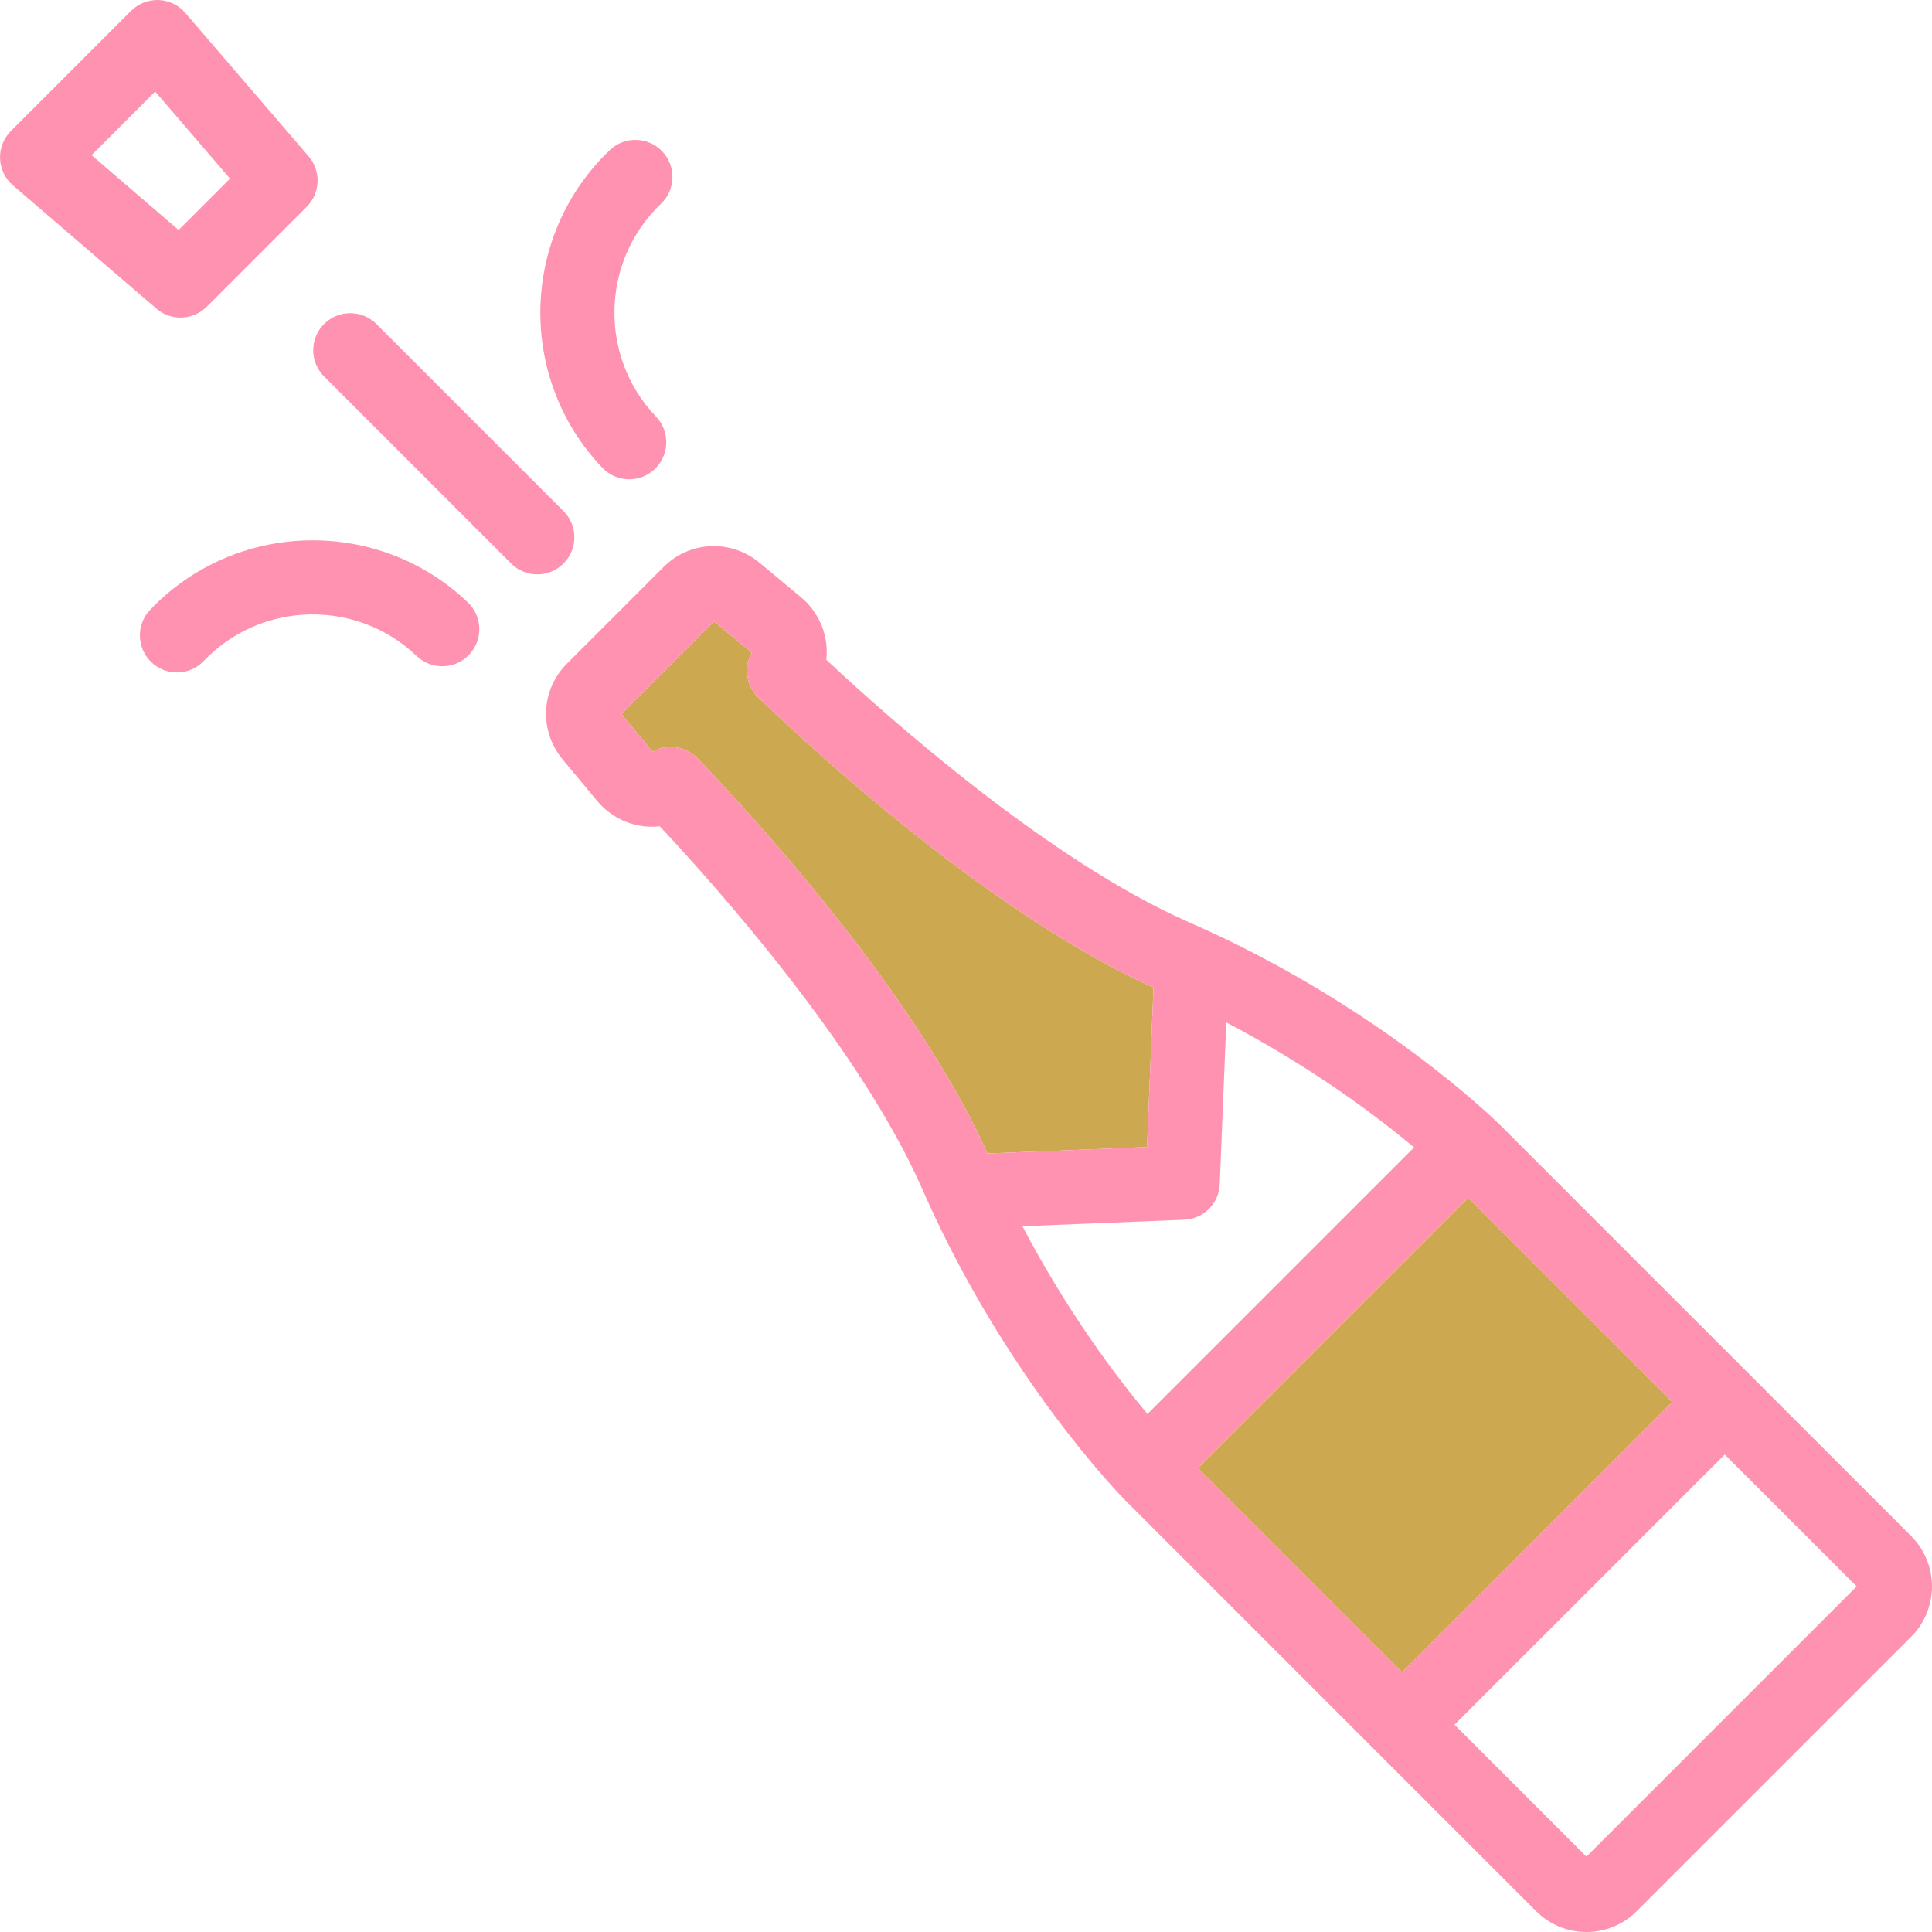
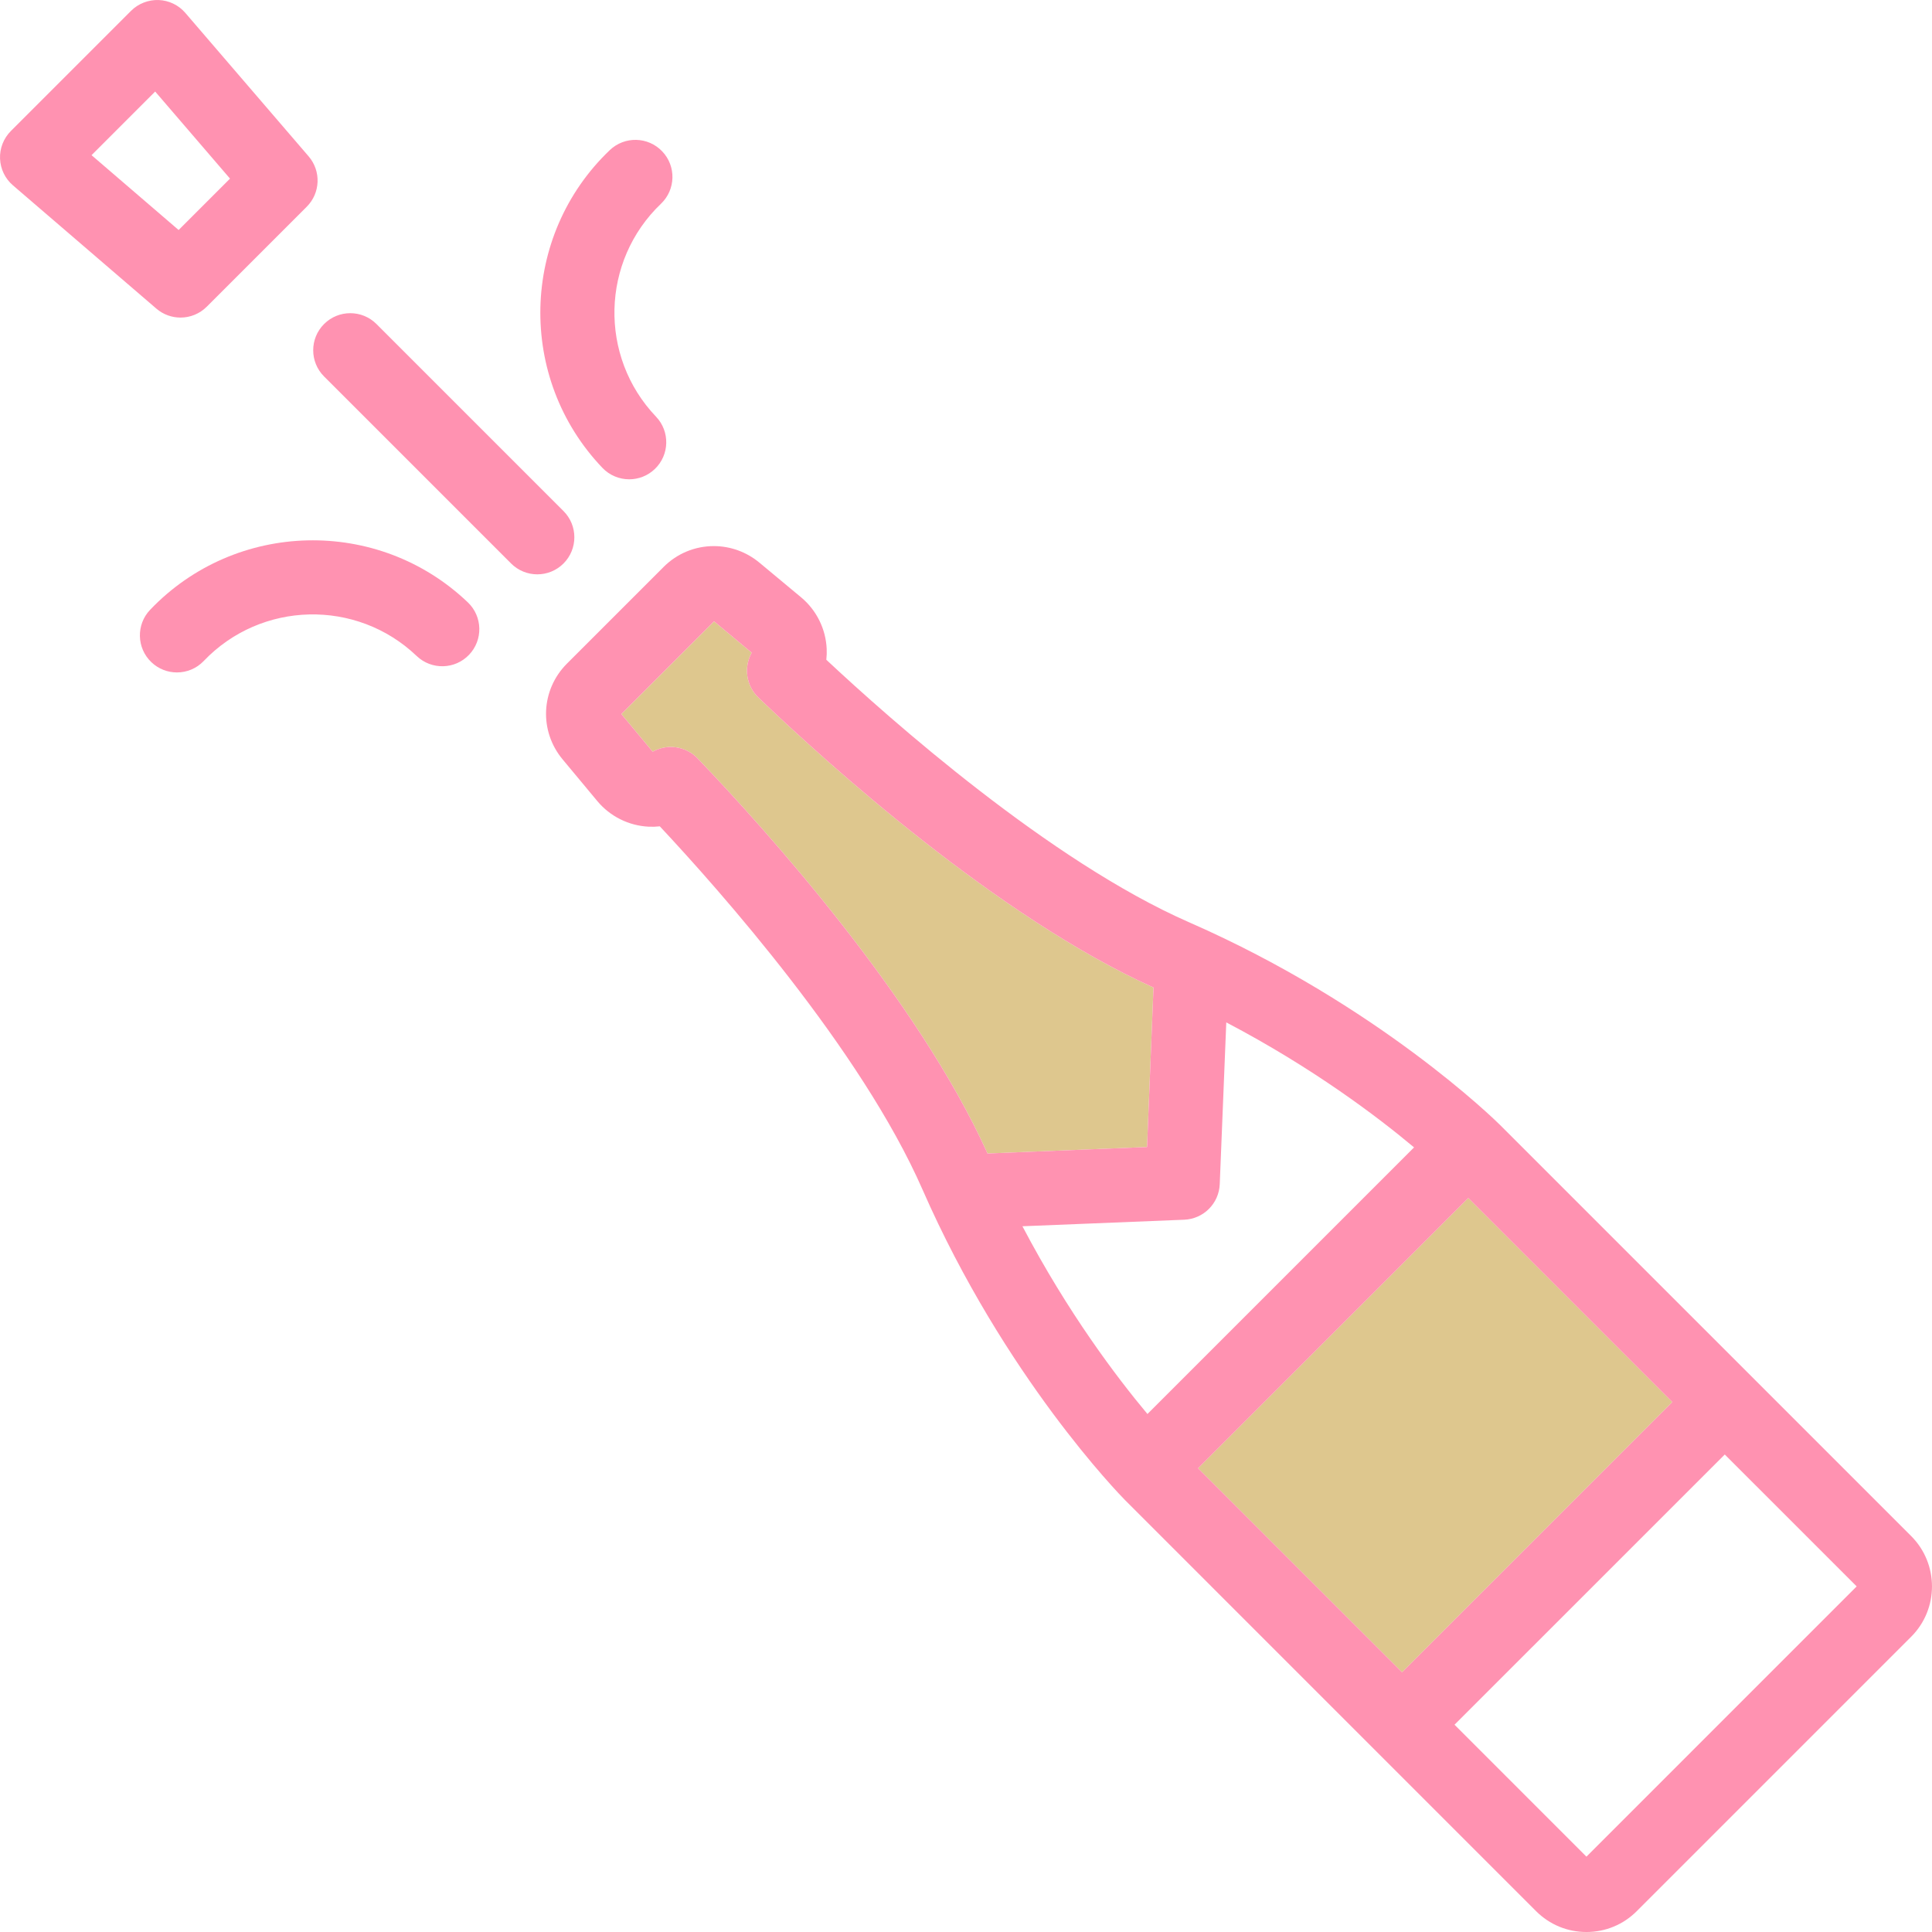
<svg xmlns="http://www.w3.org/2000/svg" version="1.1" id="Capa_1" x="0px" y="0px" viewBox="0 0 390.94 390.94" style="enable-background:new 0 0 390.94 390.94;" xml:space="preserve">
  <g>
    <g>
-       <path style="fill:#CCA951;" d="M232.106,232.102l1.304-32.275c-31.609-14.26-65.953-45.314-79.37-58.129l-0.517-0.492    c-2.532-2.373-3.088-6.152-1.413-9.137l-7.621-6.34l-18.761,18.76l6.341,7.619c2.983-1.678,6.76-1.121,9.135,1.404L141.67,154    c12.814,13.408,43.859,47.727,58.158,79.406L232.106,232.102z" />
-       <rect x="261.212" y="251.738" transform="matrix(0.7071 0.7071 -0.7071 0.7071 290.4058 -120.2934)" style="fill:#CCA951;" width="58.397" height="77.333" />
+       <path style="fill:#dec78e;" d="M232.106,232.102l1.304-32.275c-31.609-14.26-65.953-45.314-79.37-58.129l-0.517-0.492    c-2.532-2.373-3.088-6.152-1.413-9.137l-7.621-6.34l-18.761,18.76l6.341,7.619c2.983-1.678,6.76-1.121,9.135,1.404L141.67,154    c12.814,13.408,43.859,47.727,58.158,79.406L232.106,232.102z" />
+       <rect x="261.212" y="251.738" transform="matrix(0.7071 0.7071 -0.7071 0.7071 290.4058 -120.2934)" style="fill:#dec78e;" width="58.397" height="77.333" />
      <path style="fill:#FF92B1;" d="M386.732,310.829l-83.191-83.189c-0.991-0.982-24.723-24.25-62.719-40.922l-0.221-0.098    c-28.181-12.357-60.571-41.119-73.395-53.117c0.082-0.736,0.107-1.479,0.074-2.219c-0.183-4.031-2.068-7.826-5.174-10.412    l-8.443-7.023c-2.591-2.158-5.863-3.346-9.216-3.346c-3.836,0-7.45,1.502-10.175,4.229l-19.541,19.541    c-5.297,5.297-5.678,13.633-0.887,19.387l7.028,8.445c2.582,3.102,6.374,4.988,10.426,5.178c0.743,0.031,1.484,0.008,2.214-0.074    c12.025,12.848,40.766,45.219,53.15,73.482c16.643,37.965,40.005,61.857,41.024,62.889l83.149,83.152    c2.72,2.715,6.334,4.209,10.178,4.209c3.845,0,7.458-1.494,10.178-4.213l55.535-55.535    C392.337,325.584,392.343,316.454,386.732,310.829z M297.104,242.416l41.293,41.293l-54.683,54.68L242.423,297.1L297.104,242.416z     M141.204,153.512c-2.375-2.525-6.152-3.082-9.135-1.404l-6.341-7.619l18.761-18.76l7.621,6.34    c-1.675,2.984-1.119,6.764,1.413,9.137l0.517,0.492c13.417,12.814,47.761,43.869,79.37,58.129l-1.304,32.275l-32.278,1.305    c-14.299-31.68-45.344-65.998-58.158-79.406L141.204,153.512z M206.889,248.133l32.735-1.322c3.904-0.158,7.033-3.287,7.191-7.191    l1.323-32.738c17.551,9.207,30.625,19.115,37.995,25.293l-53.947,53.947C225.992,278.721,216.077,265.631,206.889,248.133z     M321.014,375.694l-16.156-16.158c-0.032-0.033-0.064-0.064-0.098-0.096c-0.039-0.041-0.078-0.082-0.117-0.121l-10.32-10.322    l54.683-54.68l26.692,26.691L321.014,375.694z" />
      <path style="fill:#FF92B1;" d="M114.024,103.413L76.181,65.569c-2.93-2.928-7.678-2.928-10.607,0    c-2.929,2.93-2.929,7.678,0,10.607l37.844,37.844c1.465,1.465,3.385,2.197,5.304,2.197s3.839-0.732,5.304-2.197    C116.953,111.09,116.953,106.342,114.024,103.413z" />
      <path style="fill:#FF92B1;" d="M36.527,64.262c1.925,0,3.846-0.738,5.304-2.195l20.237-20.234    c2.774-2.774,2.942-7.217,0.385-10.193L37.504,2.612c-1.36-1.584-3.319-2.527-5.405-2.607c-2.073-0.07-4.11,0.717-5.586,2.193    L2.199,26.512c-1.476,1.476-2.27,3.5-2.191,5.586c0.079,2.086,1.023,4.045,2.606,5.404L31.64,62.45    C33.051,63.663,34.791,64.262,36.527,64.262z M31.4,18.522l15.143,17.621l-10.4,10.399L18.525,31.399L31.4,18.522z" />
      <path style="fill:#FF92B1;" d="M127.318,96.987c1.86,0,3.725-0.688,5.177-2.074c2.997-2.859,3.107-7.607,0.248-10.604    c-11.599-12.154-11.148-31.48,1.005-43.08c2.996-2.859,3.106-7.608,0.247-10.604c-2.861-2.998-7.607-3.106-10.605-0.248    c-18.135,17.311-18.808,46.15-1.499,64.287C123.365,96.209,125.34,96.987,127.318,96.987z" />
      <path style="fill:#FF92B1;" d="M30.382,123.387c-2.86,2.996-2.75,7.744,0.246,10.604c1.453,1.387,3.316,2.076,5.178,2.076    c1.977,0,3.953-0.777,5.426-2.322c11.602-12.156,30.929-12.604,43.08-1.006c2.997,2.861,7.745,2.752,10.604-0.246    c2.86-2.996,2.75-7.744-0.246-10.603C76.534,104.579,47.694,105.25,30.382,123.387z" />
    </g>
  </g>
  <g>
</g>
  <g>
</g>
  <g>
</g>
  <g>
</g>
  <g>
</g>
  <g>
</g>
  <g>
</g>
  <g>
</g>
  <g>
</g>
  <g>
</g>
  <g>
</g>
  <g>
</g>
  <g>
</g>
  <g>
</g>
  <g>
</g>
</svg>
